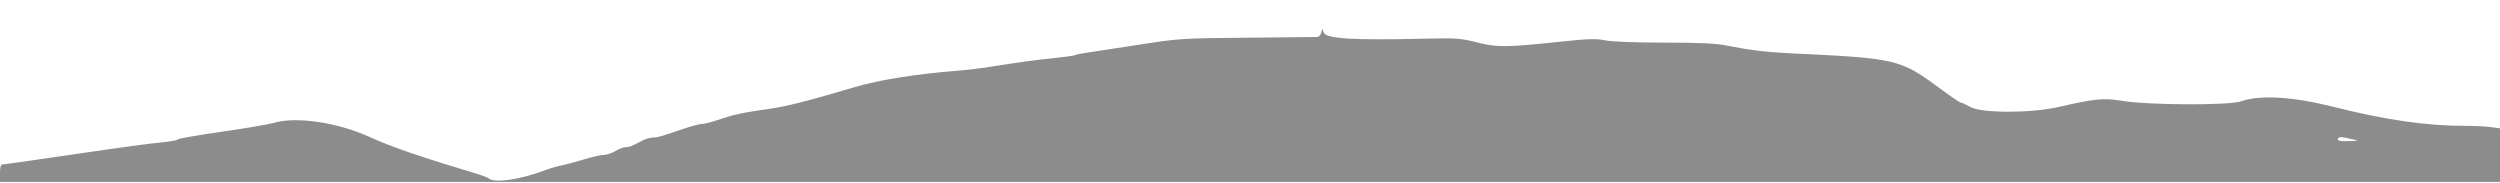
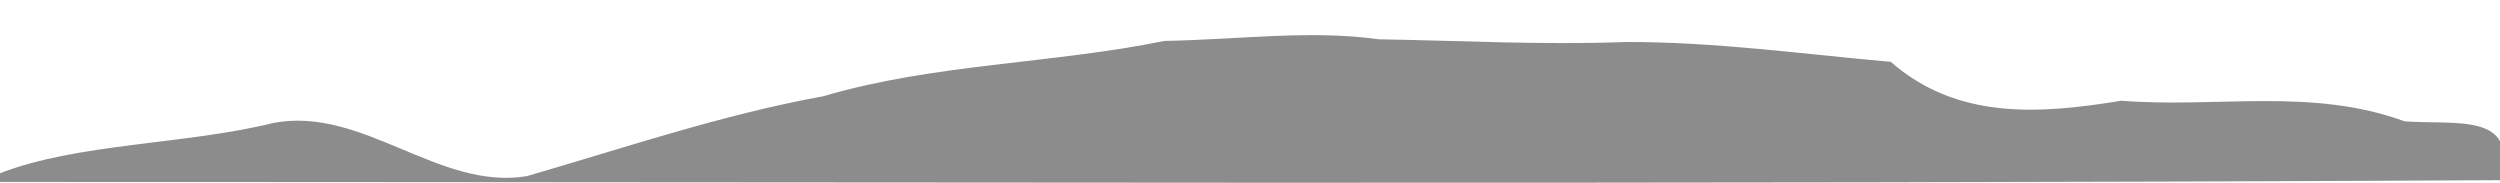
<svg xmlns="http://www.w3.org/2000/svg" version="1.1" id="svg1" width="1032.8" height="75.2" viewBox="0 0 1032.8 75.2">
  <defs id="defs1" />
-   <g id="g1">
-     <g id="g2">
-       <path style="display:inline;fill:#8c8c8c;fill-opacity:1" d="m 0,71.583 c 0,-1.971 0.302,-3.583 0.67,-3.583 0.369,0 11.979,-1.648 25.8,-3.663 27.305,-3.98 33.611,-4.837 41.53,-5.648 2.86,-0.293 5.383,-0.808 5.606,-1.144 0.223,-0.336 8.323,-1.743 18,-3.127 9.677,-1.384 19.37,-3.034 21.539,-3.667 9.33,-2.723 26.257,-0.207 39.701,5.899 8.989,4.083 21.304,8.315 43.554,14.966 2.64,0.789 5.142,1.738 5.56,2.109 2.295,2.037 13.096,0.459 23.24,-3.395 2.2,-0.836 5.26,-1.741 6.8,-2.011 1.54,-0.27 5.609,-1.352 9.041,-2.405 3.433,-1.053 7.213,-1.916 8.4,-1.917 1.187,-0.002 3.337,-0.722 4.778,-1.6 1.441,-0.878 3.336,-1.597 4.211,-1.597 1.591,0 2.167,-0.224 6.893,-2.686 1.388,-0.723 3.342,-1.314 4.343,-1.314 1.933,0 3.278,-0.38 12.67,-3.578 3.265,-1.112 6.719,-2.022 7.675,-2.022 0.956,0 3.865,-0.735 6.464,-1.634 6.204,-2.145 10.19,-3.018 20.208,-4.424 8.199,-1.151 16.246,-3.174 36.518,-9.18 10.067,-2.983 25.288,-5.404 42.4,-6.745 3.52,-0.276 9.46,-0.99 13.2,-1.587 11.92,-1.903 18.596,-2.812 26.68,-3.634 4.334,-0.44 8.189,-0.992 8.567,-1.225 0.378,-0.234 2.952,-0.741 5.72,-1.129 2.768,-0.387 12.413,-1.861 21.433,-3.274 15.788,-2.474 17.43,-2.578 44,-2.79 15.18,-0.121 28.205,-0.256 28.944,-0.299 0.739,-0.043 1.504,-0.889 1.698,-1.879 0.351,-1.786 0.359,-1.787 0.919,-0.114 0.916,2.734 11.575,3.406 42.438,2.675 12.269,-0.29 14.325,-0.138 21.014,1.555 8.392,2.125 11.808,2.091 34.92,-0.352 11.027,-1.165 14.37,-1.257 18.048,-0.498 2.724,0.563 12.339,0.932 24.243,0.932 13.983,0 21.425,0.337 25.552,1.156 9.632,1.912 16.559,2.775 25.823,3.217 45.671,2.18 45.958,2.249 63.692,15.339 3.791,2.798 7.216,5.087 7.612,5.087 0.396,0 2.155,0.81 3.908,1.8 4.621,2.609 25.074,2.614 36.388,0.009 14.849,-3.419 18.776,-3.813 25.903,-2.598 10.883,1.855 44.447,2.014 49.569,0.235 7.926,-2.753 21.471,-1.913 38.527,2.388 21.19,5.343 38.048,7.763 54.088,7.765 3.789,3.68e-4 8.559,0.23 10.6,0.509 l 3.712,0.509 v 11.08 11.08 L 516.4,75.171 0,75.165 Z M 972,57.56 c -4.935,-1.157 -5.821,-1.18 -6.181,-0.16 -0.258,0.732 0.896,0.975 4.314,0.908 4.262,-0.084 4.424,-0.149 1.867,-0.748 z" id="path2" />
-     </g>
-   </g>
+   <path style="display:inline;fill:#8c8c8c;fill-opacity:1" d="M 0,71.583 C 32.084,59.066 76.503,59.825 113.145,50.751 c 36.763,-6.85 68.297,28.021 104.467,22.022 40.676,-11.767 80.701,-25.431 122.483,-33.005 45.799,-13.487 94.223,-13.35 140.904,-22.851 31.793,-0.616 60.345,-4.634 88.678,-0.682 34.313,0.572 67.915,2.412 102.184,1.109 36.596,-0.064 72.881,4.978 109.261,8.207 27.485,24.076 61.621,21.594 95.181,16.06 39.477,3.148 78.622,-5.583 117.072,8.508 20.77,1.637 47.776,-4.158 39.425,24.324 C 688.57,76.255 344.254,75.169 0,75.165 v -2.069 z" id="path2" />
  <g id="layer1" style="display:inline" />
</svg>
